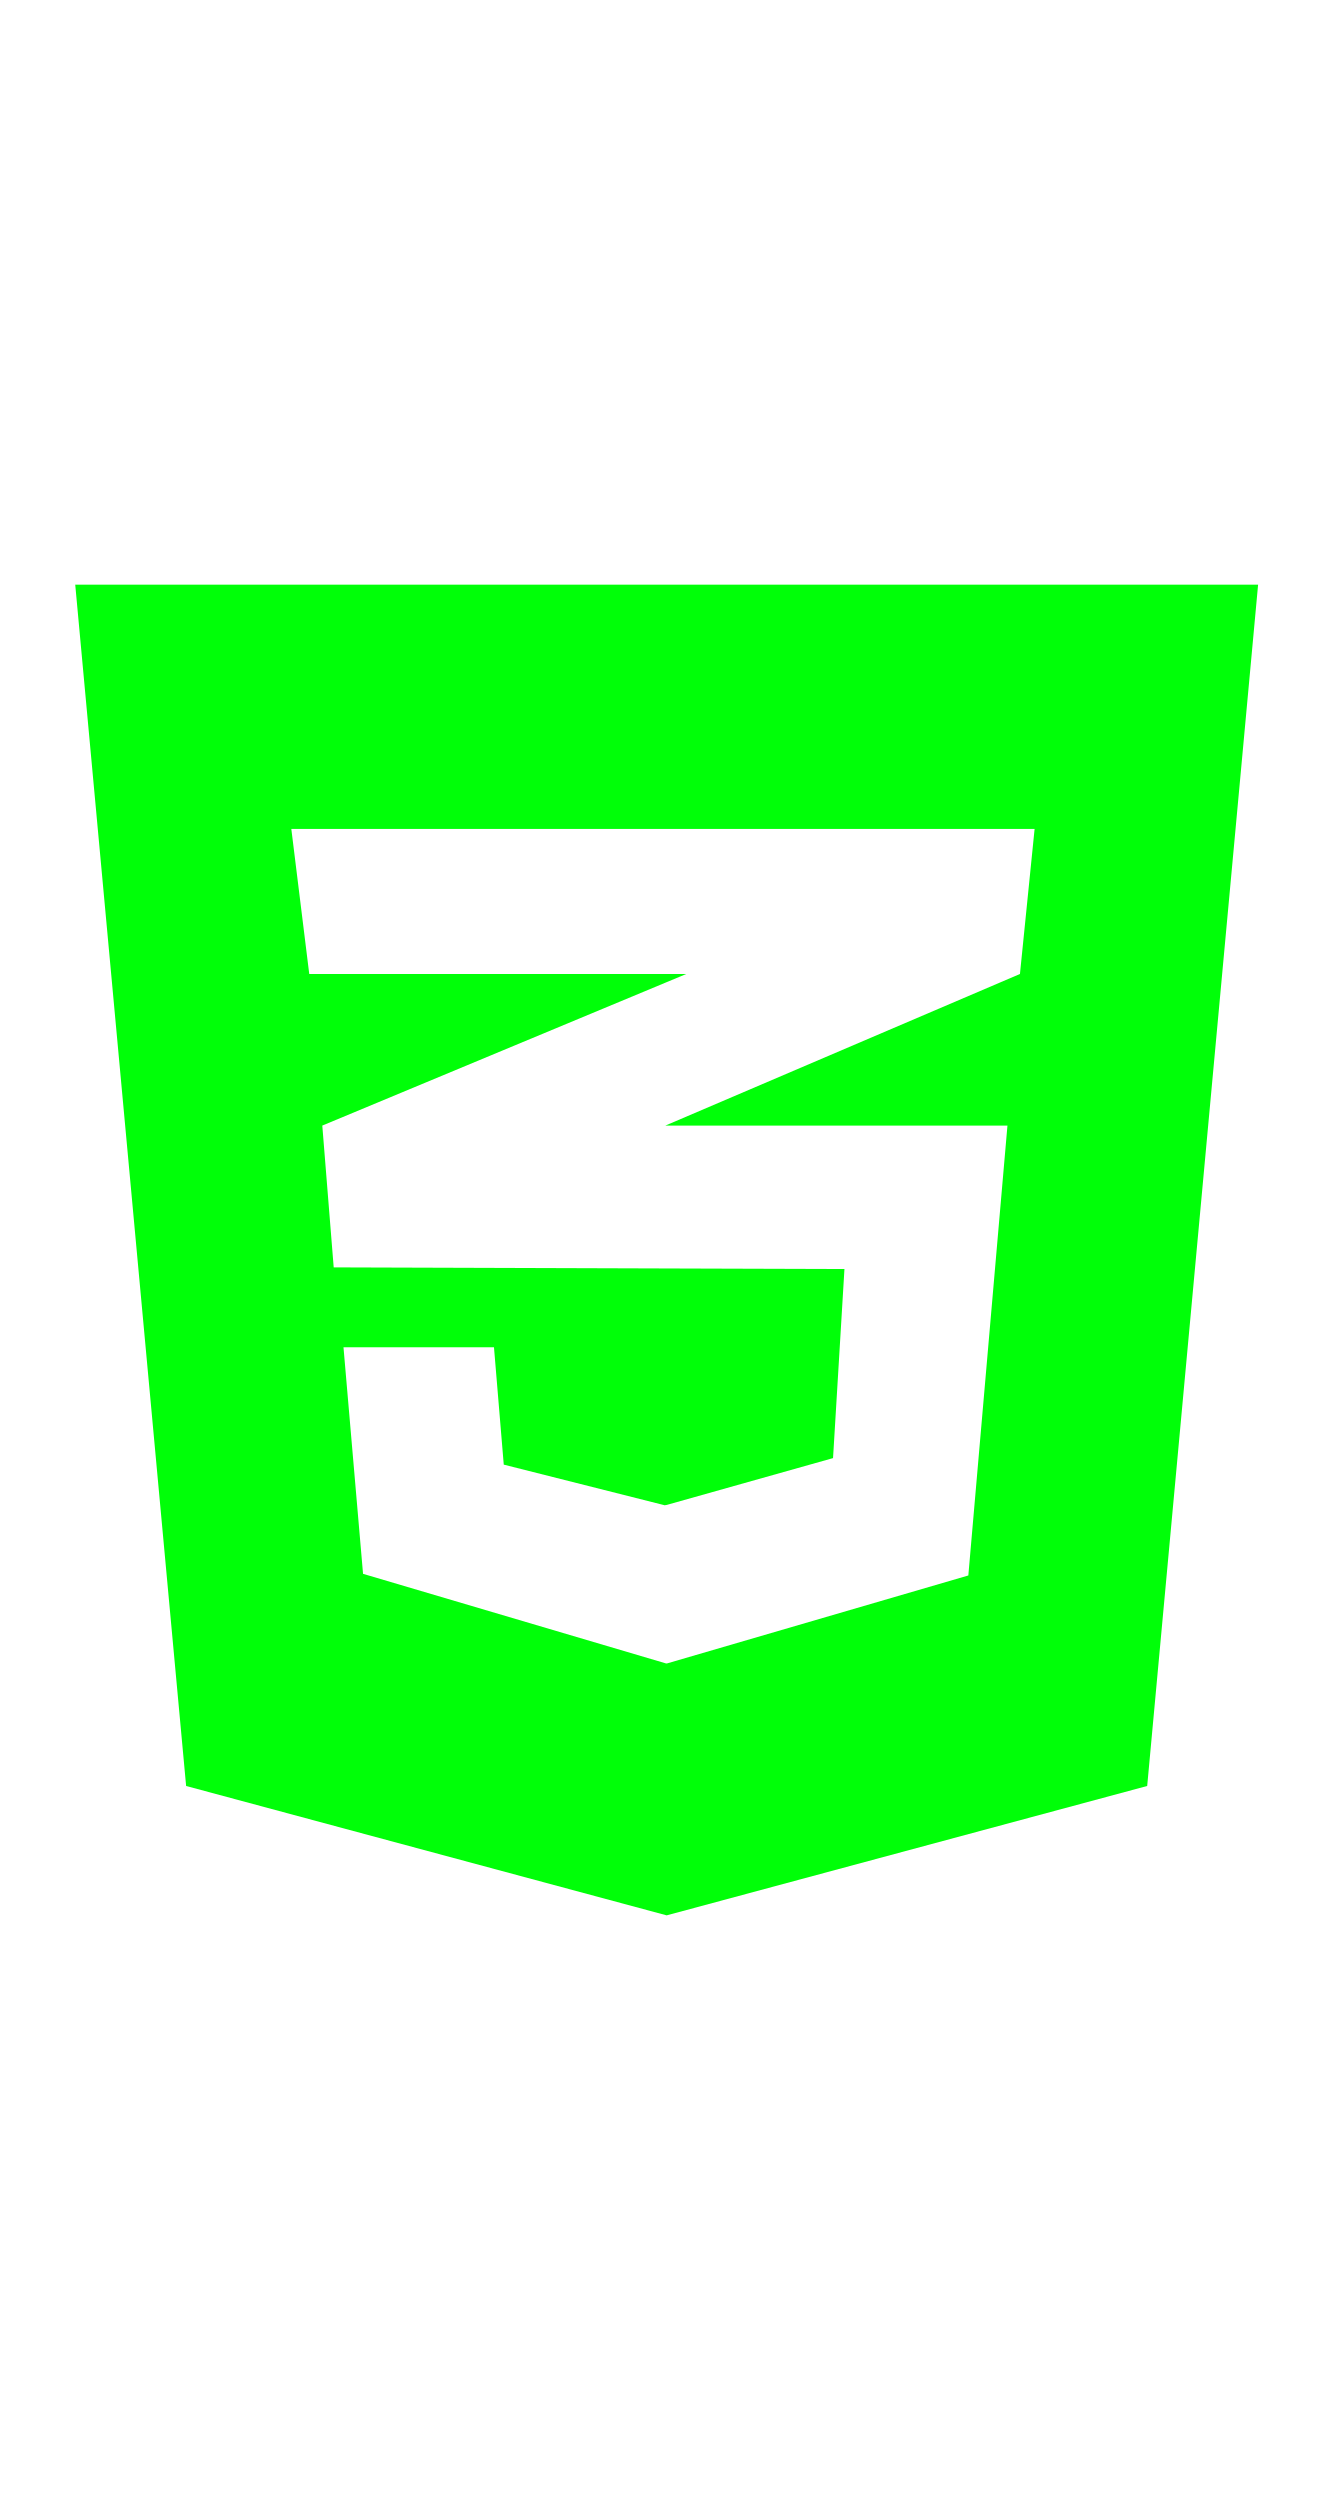
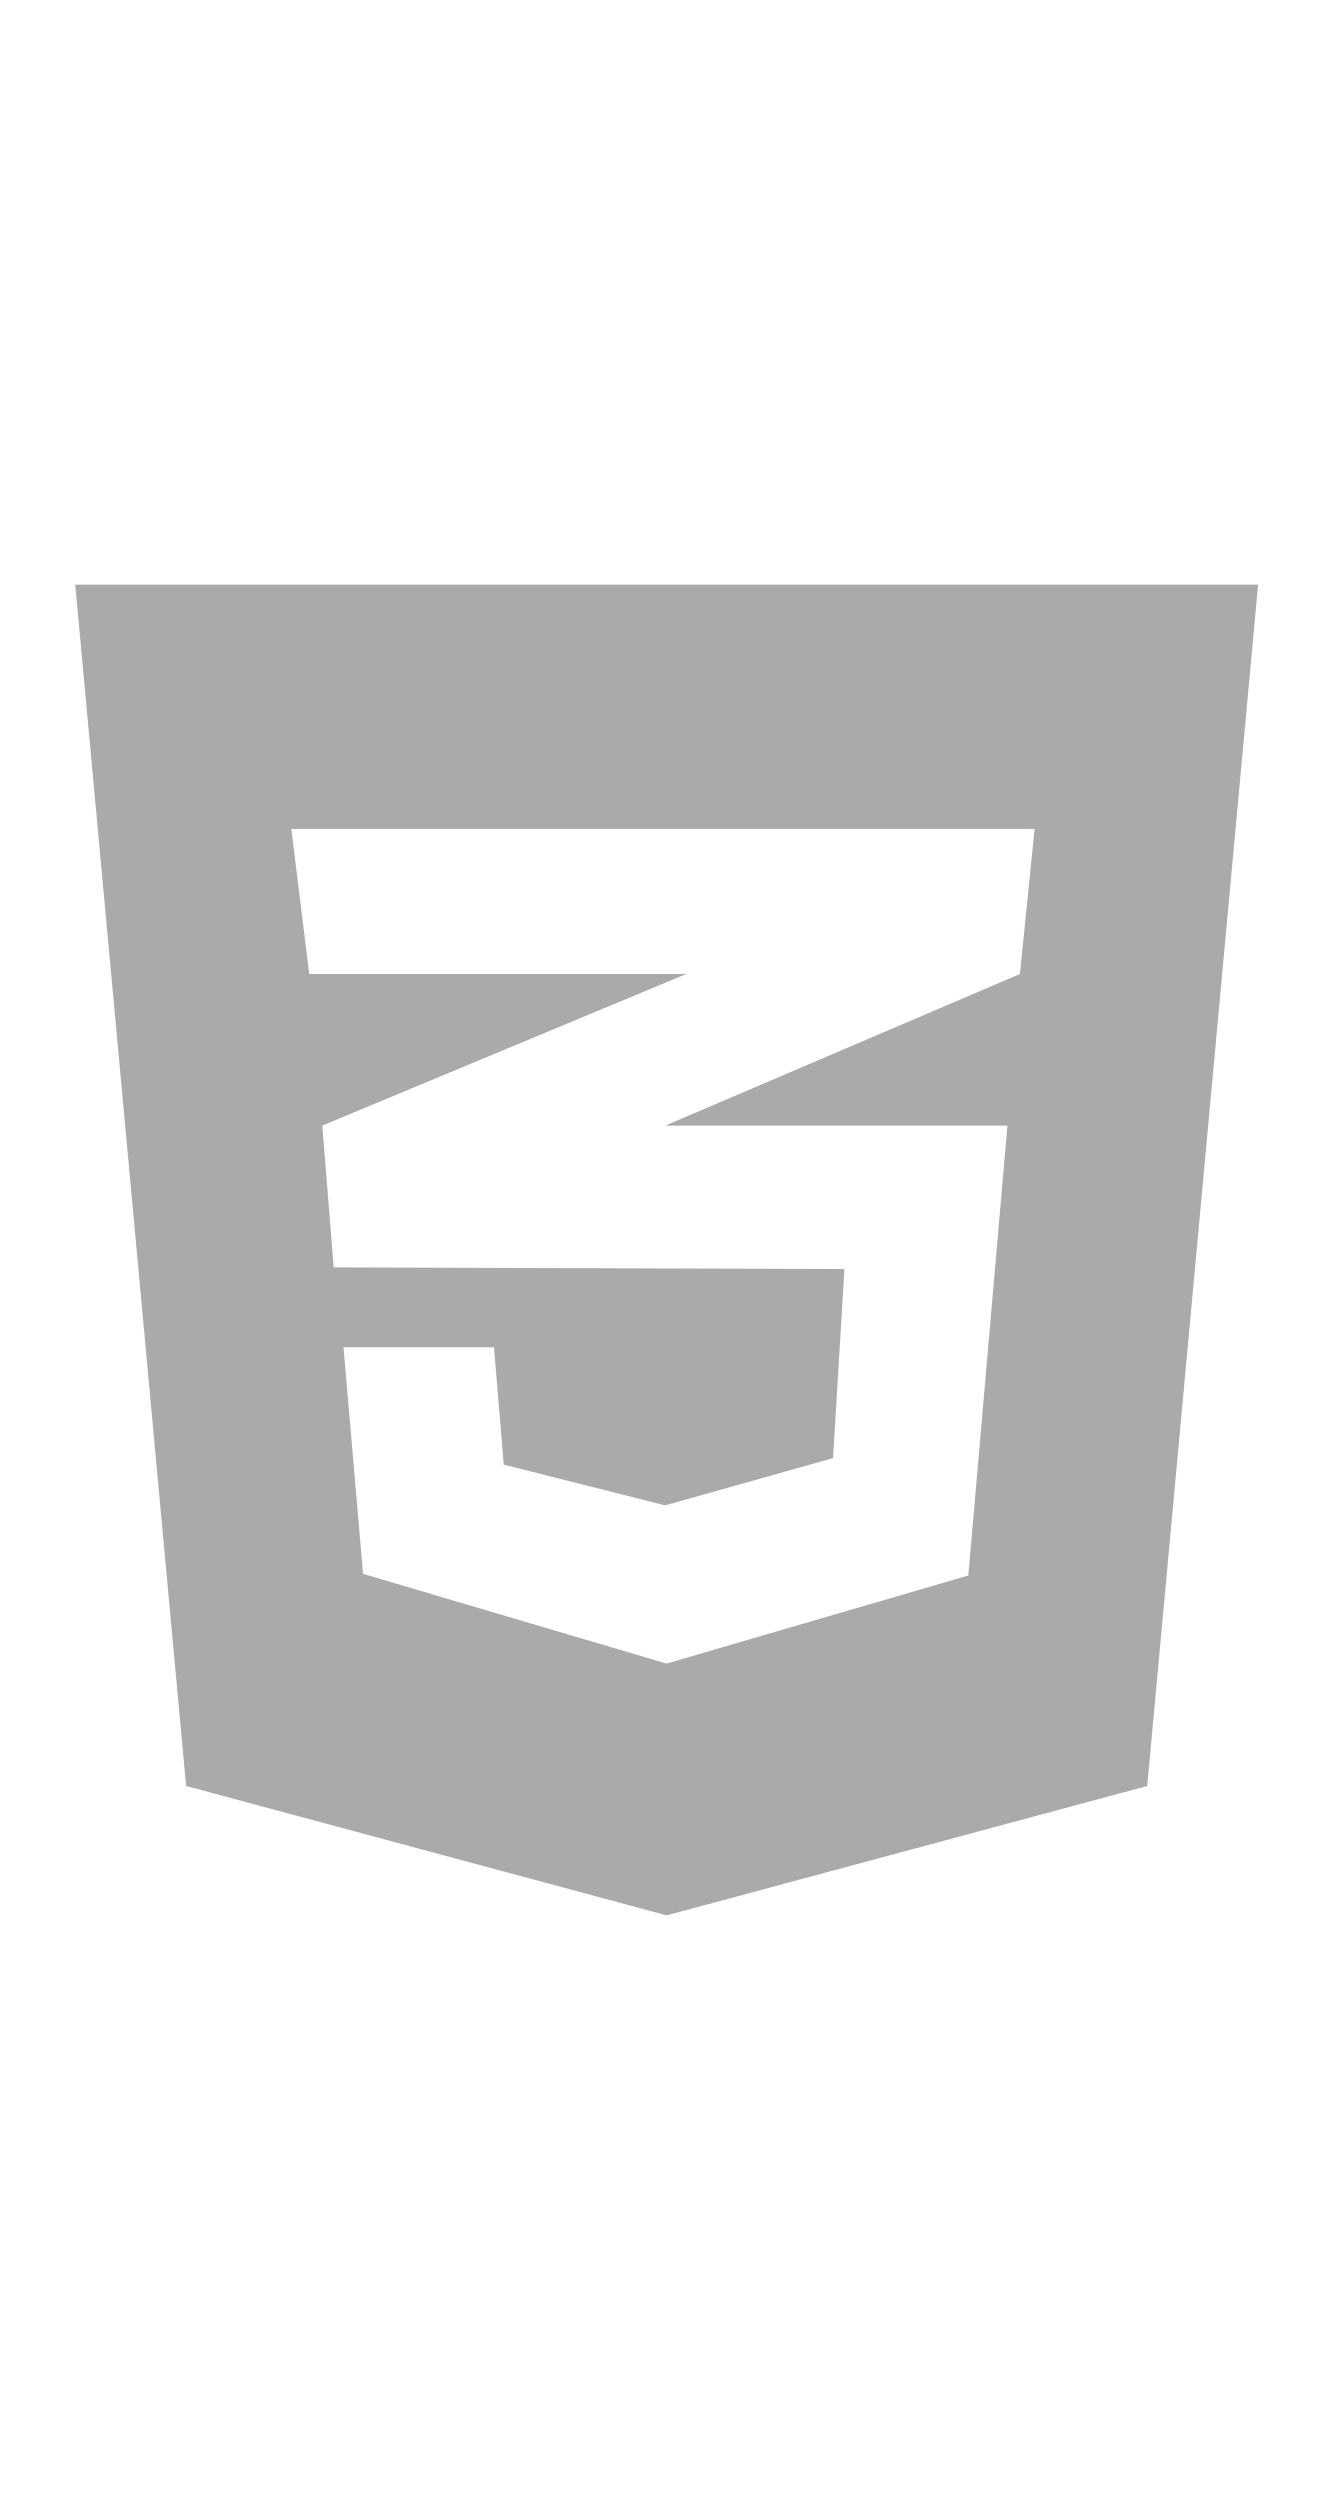
- <svg xmlns="http://www.w3.org/2000/svg" fill="#00FF08" version="1.1" width="80px" height="150px" viewBox="0 0 512 512" enable-background="new 0 0 512 512" xml:space="preserve">
+ <svg xmlns="http://www.w3.org/2000/svg" fill="#ABA9A9" version="1.1" width="80px" height="150px" viewBox="0 0 512 512" enable-background="new 0 0 512 512" xml:space="preserve">
  <g id="c133de6af664cd4f011a55de6b001b19">
    <path display="inline" d="M483.111,0.501l-42.59,461.314l-184.524,49.684L71.47,461.815L28.889,0.501H483.111z M397.29,94.302   H255.831H111.866l6.885,55.708h137.08h7.7l-7.7,3.205l-132.07,55.006l4.38,54.453l127.69,0.414l68.438,0.217l-4.381,72.606   l-64.058,18.035v-0.057l-0.525,0.146l-61.864-15.617l-3.754-45.07h-0.205H132.1h-0.202l7.511,87.007l116.423,34.429v-0.062   l0.21,0.062l115.799-33.802l15.021-172.761h-131.03h-0.323l0.323-0.14l135.83-58.071L397.29,94.302z">

</path>
  </g>
</svg>
